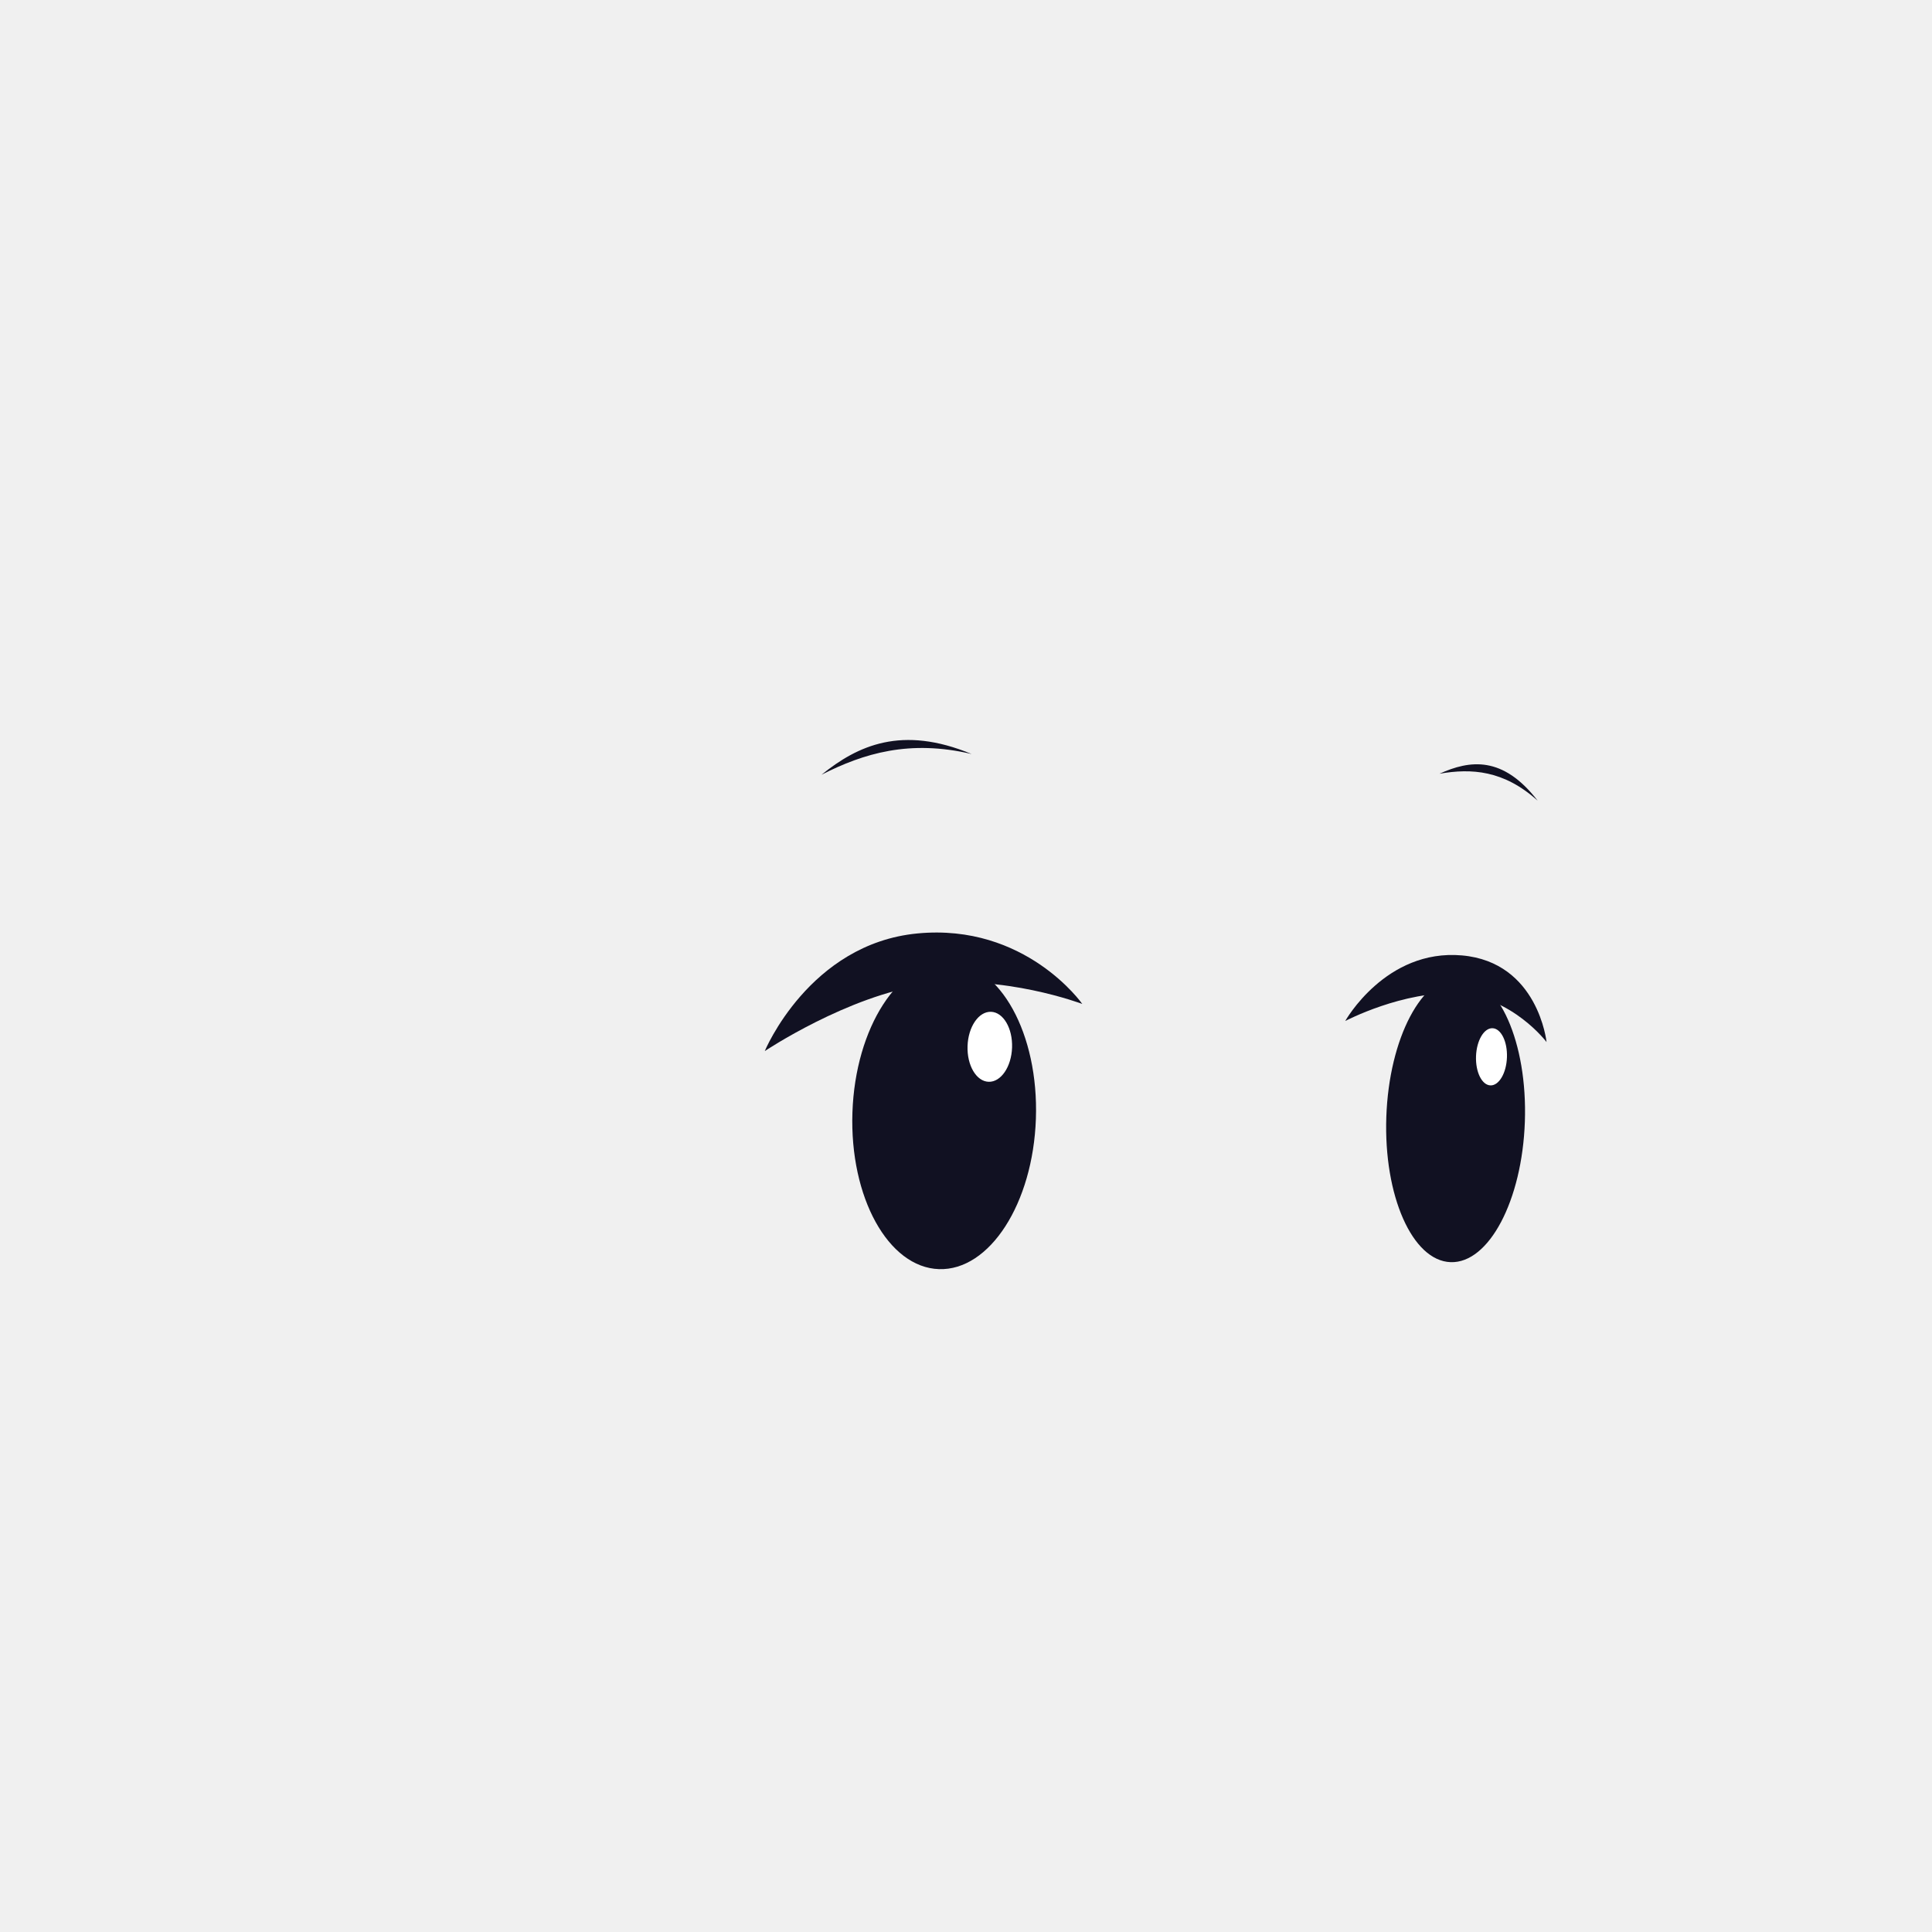
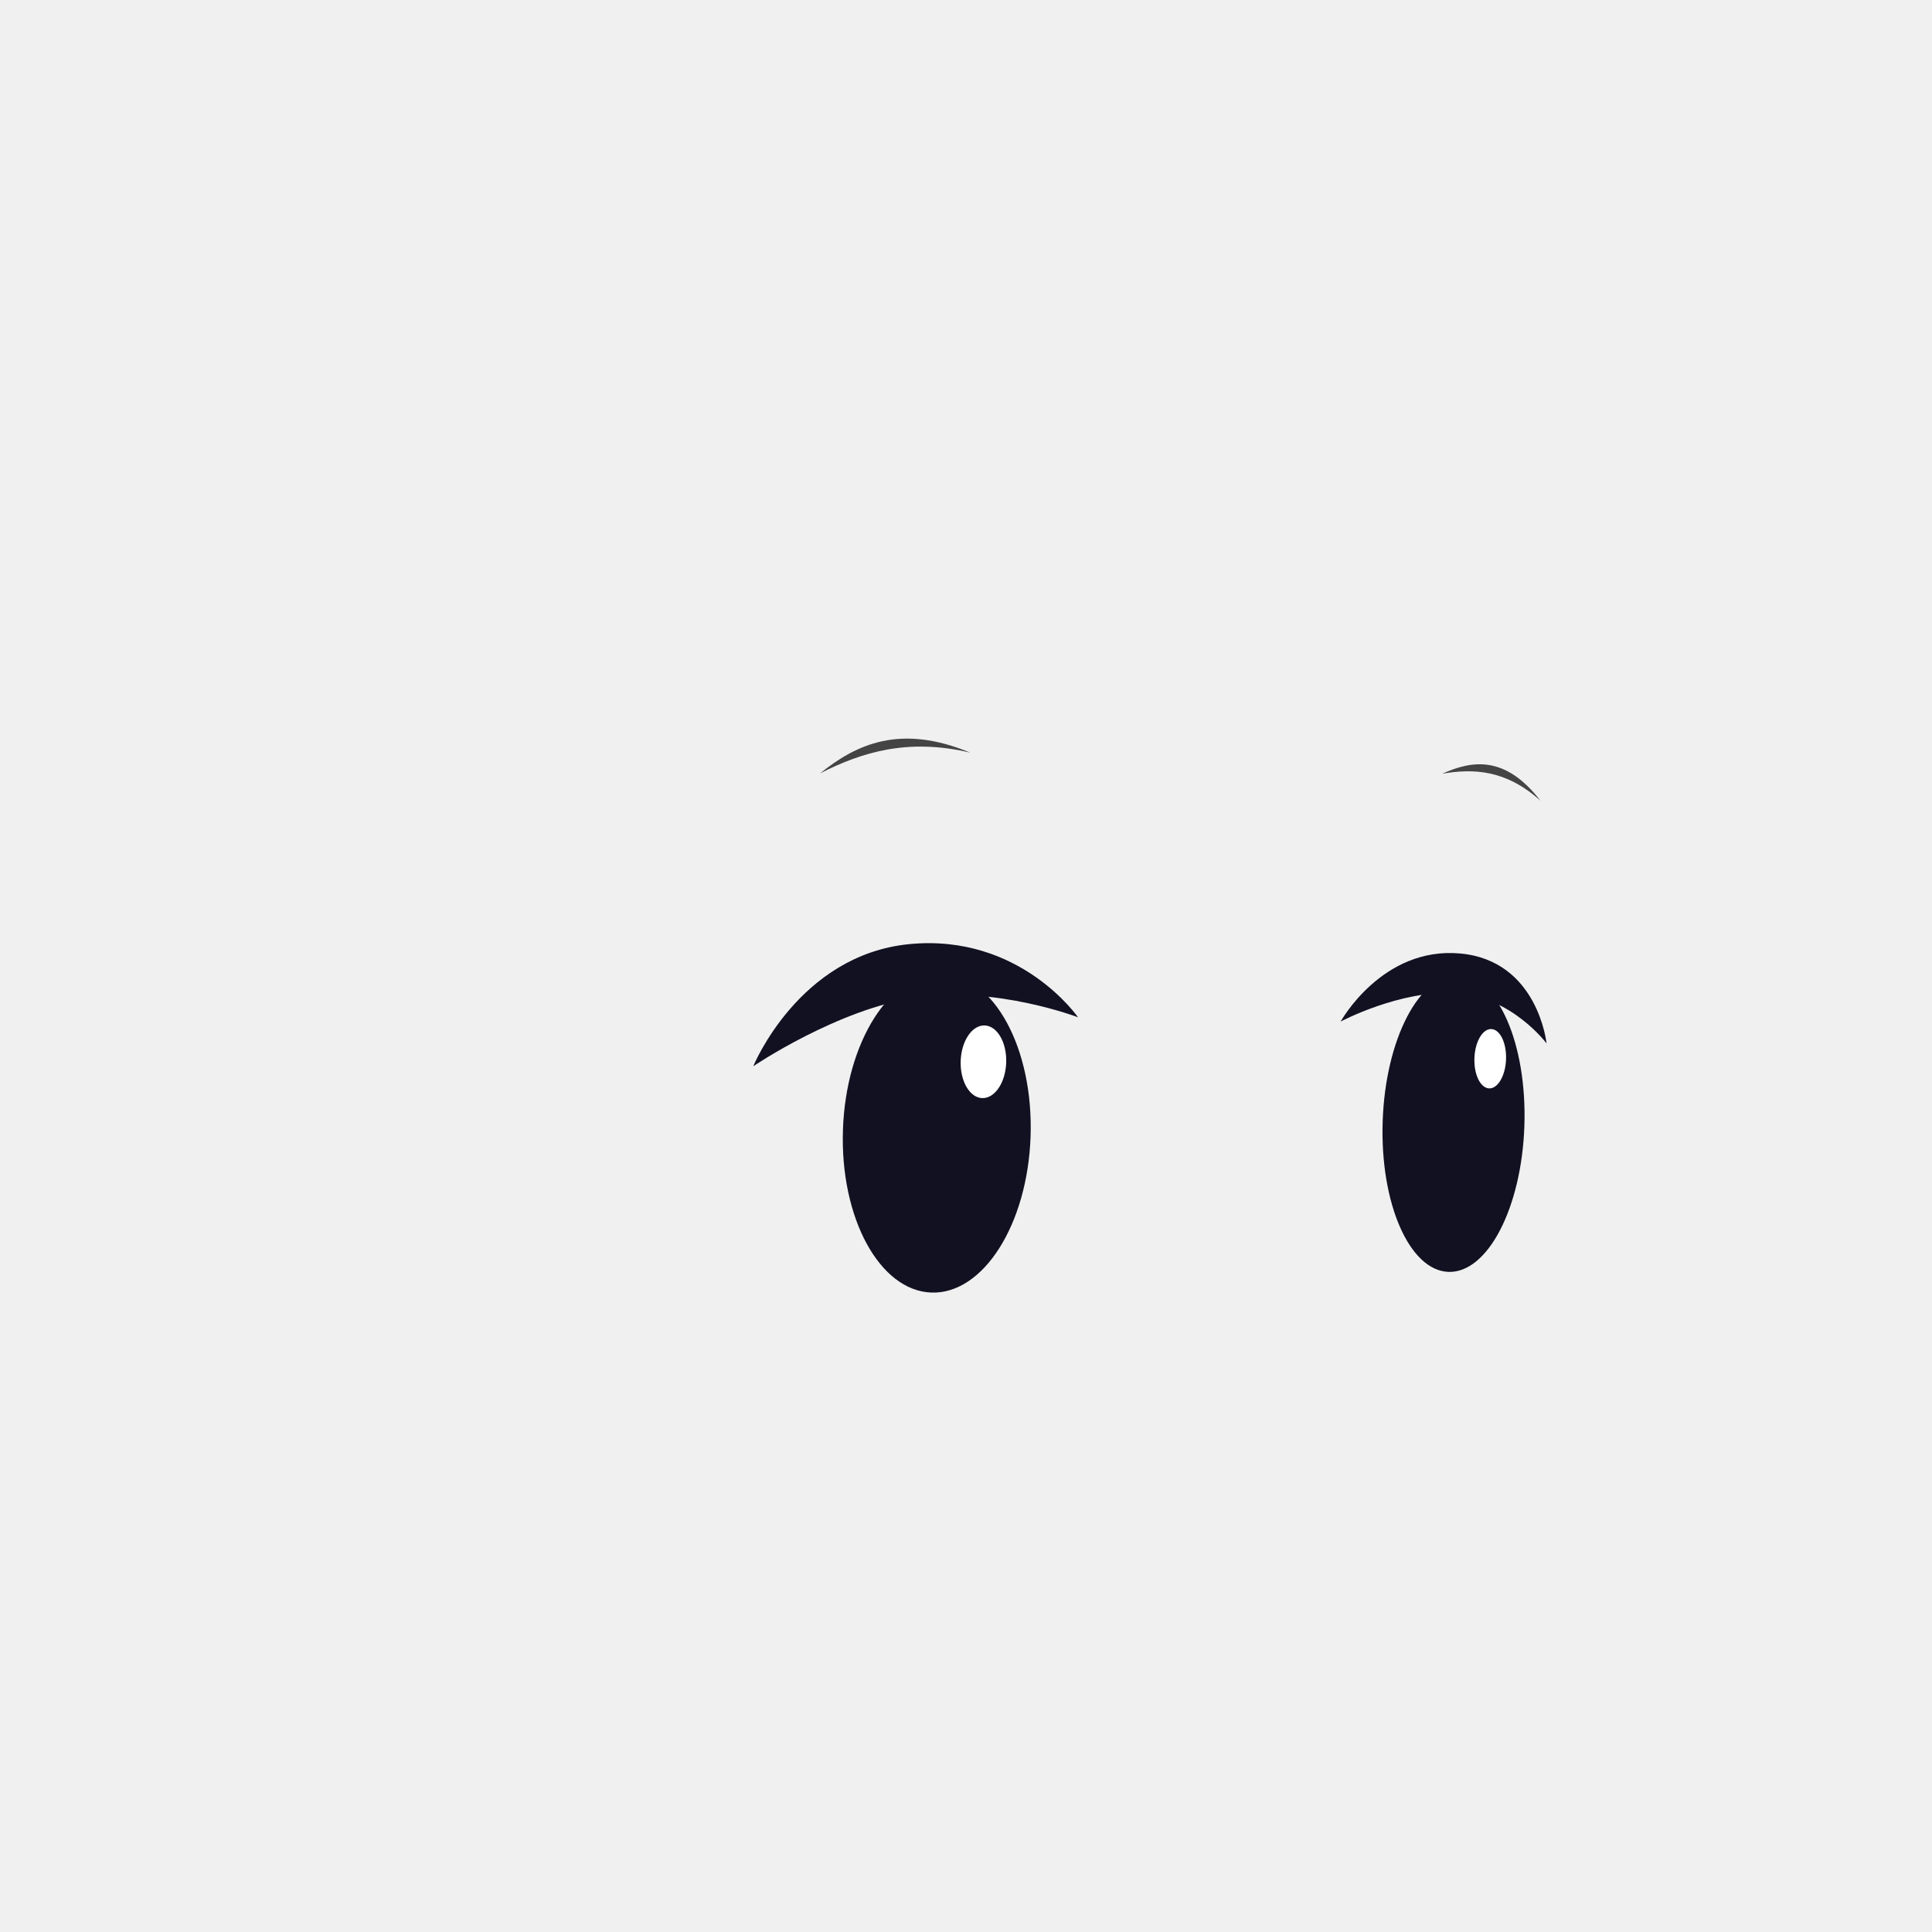
<svg xmlns="http://www.w3.org/2000/svg" xmlns:ns1="https://auroratide.com/carica" id="eyes" viewBox="0 0 1000 1000">
  <g ns1:layer="face">
-     <ellipse transform="matrix(0.9994304,0.03374568,-0.03458341,0.9994018,0,0)" ry="74.003" rx="35.875" cy="553.579" cx="772.998" ns1:material="iris" fill="#111122" />
-     <ellipse transform="rotate(1.957575)" cx="508.136" cy="560.364" rx="47.509" ry="79.55" ns1:material="iris" fill="#111122" />
-     <path d="m 395.836,544.047 c 0,0 22.985,-55.534 79.022,-60.899 56.037,-5.365 85.332,36.496 85.332,36.496 0,0 -41.186,-15.584 -81.272,-9.971 -40.085,5.614 -83.083,34.373 -83.083,34.373 z" ns1:material="eyelash" fill="#111122" />
-     <path d="m 696.29,528.467 c 0,0 20.939,-37.442 60.425,-33.945 39.487,3.497 43.779,44.847 43.779,44.847 0,0 -17.694,-23.44 -45.827,-25.101 -28.133,-1.661 -58.378,14.199 -58.378,14.199 z" ns1:material="eyelash" fill="#111122" />
-     <ellipse transform="rotate(1.957575)" ry="18.123" rx="11.526" cy="524.002" cx="530.53" ns1:material="eyeshine" fill="#ffffff" />
-     <ellipse transform="matrix(0.9994604,0.03284801,-0.03557845,0.9993669,0,0)" cx="790.965" cy="521.349" rx="8.008" ry="14.804" ns1:material="eyeshine" fill="#ffffff" />
-     <path d="m 425.208,400.996 c 18.731,-15.084 41.458,-25.75 77.69,-10.732 -32.127,-7.533 -55.779,-0.378 -77.69,10.732 z" ns1:material="hair" ns1:shade="dark" fill="#111122" />
-     <path d="m 745.078,400.476 c 15.791,-7.128 32.789,-9.364 50.819,13.955 -17.625,-15.822 -34.197,-16.806 -50.819,-13.955 z" ns1:material="hair" ns1:shade="dark" fill="#111122" />
+     <ellipse transform="matrix(0.9994133,0.03424884,-0.03407534,0.9994193,0,0)" ry="76.814" rx="36.692" cy="555.446" cx="771.723" ns1:material="iris" fill="#111122" />
+     <ellipse transform="matrix(0.9993989,0.0346688,-0.03365762,0.9994334,0,0)" cx="504.331" cy="569.339" rx="48.59" ry="82.572" ns1:material="iris" fill="#111122" />
+     <path d="m 389.891,551.885 c 0,0 23.508,-57.644 80.819,-63.213 57.311,-5.569 87.273,37.883 87.273,37.883 0,0 -42.123,-16.177 -83.12,-10.35 -40.997,5.827 -84.972,35.68 -84.972,35.68 z" ns1:material="eyelash" fill="#111122" />
+     <path d="m 693.92,528.754 c 0,0 21.415,-38.865 61.8,-35.235 40.385,3.63 44.775,46.551 44.775,46.551 0,0 -18.097,-24.331 -46.869,-26.055 -28.772,-1.724 -59.705,14.739 -59.705,14.739 z" ns1:material="eyelash" fill="#111122" />
+     <ellipse transform="matrix(0.9993989,0.0346688,-0.03365762,0.9994334,0,0)" ry="18.812" rx="11.789" cy="531.594" cx="527.234" ns1:material="eyeshine" fill="#ffffff" />
+     <ellipse transform="matrix(0.9994441,0.03333783,-0.0350558,0.9993854,0,0)" id="path1491-4" cx="790.078" cy="521.974" rx="8.19" ry="15.366" ns1:material="eyeshine" fill="#ffffff" />
+     <path d="m 424.493,400.282 c 18.731,-15.084 41.458,-25.75 77.69,-10.732 -32.127,-7.533 -55.779,-0.378 -77.69,10.732 z" ns1:material="hair" ns1:shade="dark" fill="#444444" />
+     <path d="m 746.506,400.476 c 15.791,-7.128 32.789,-9.364 50.819,13.955 -17.625,-15.822 -34.197,-16.806 -50.819,-13.955 z" ns1:material="hair" ns1:shade="dark" fill="#444444" />
  </g>
</svg>
